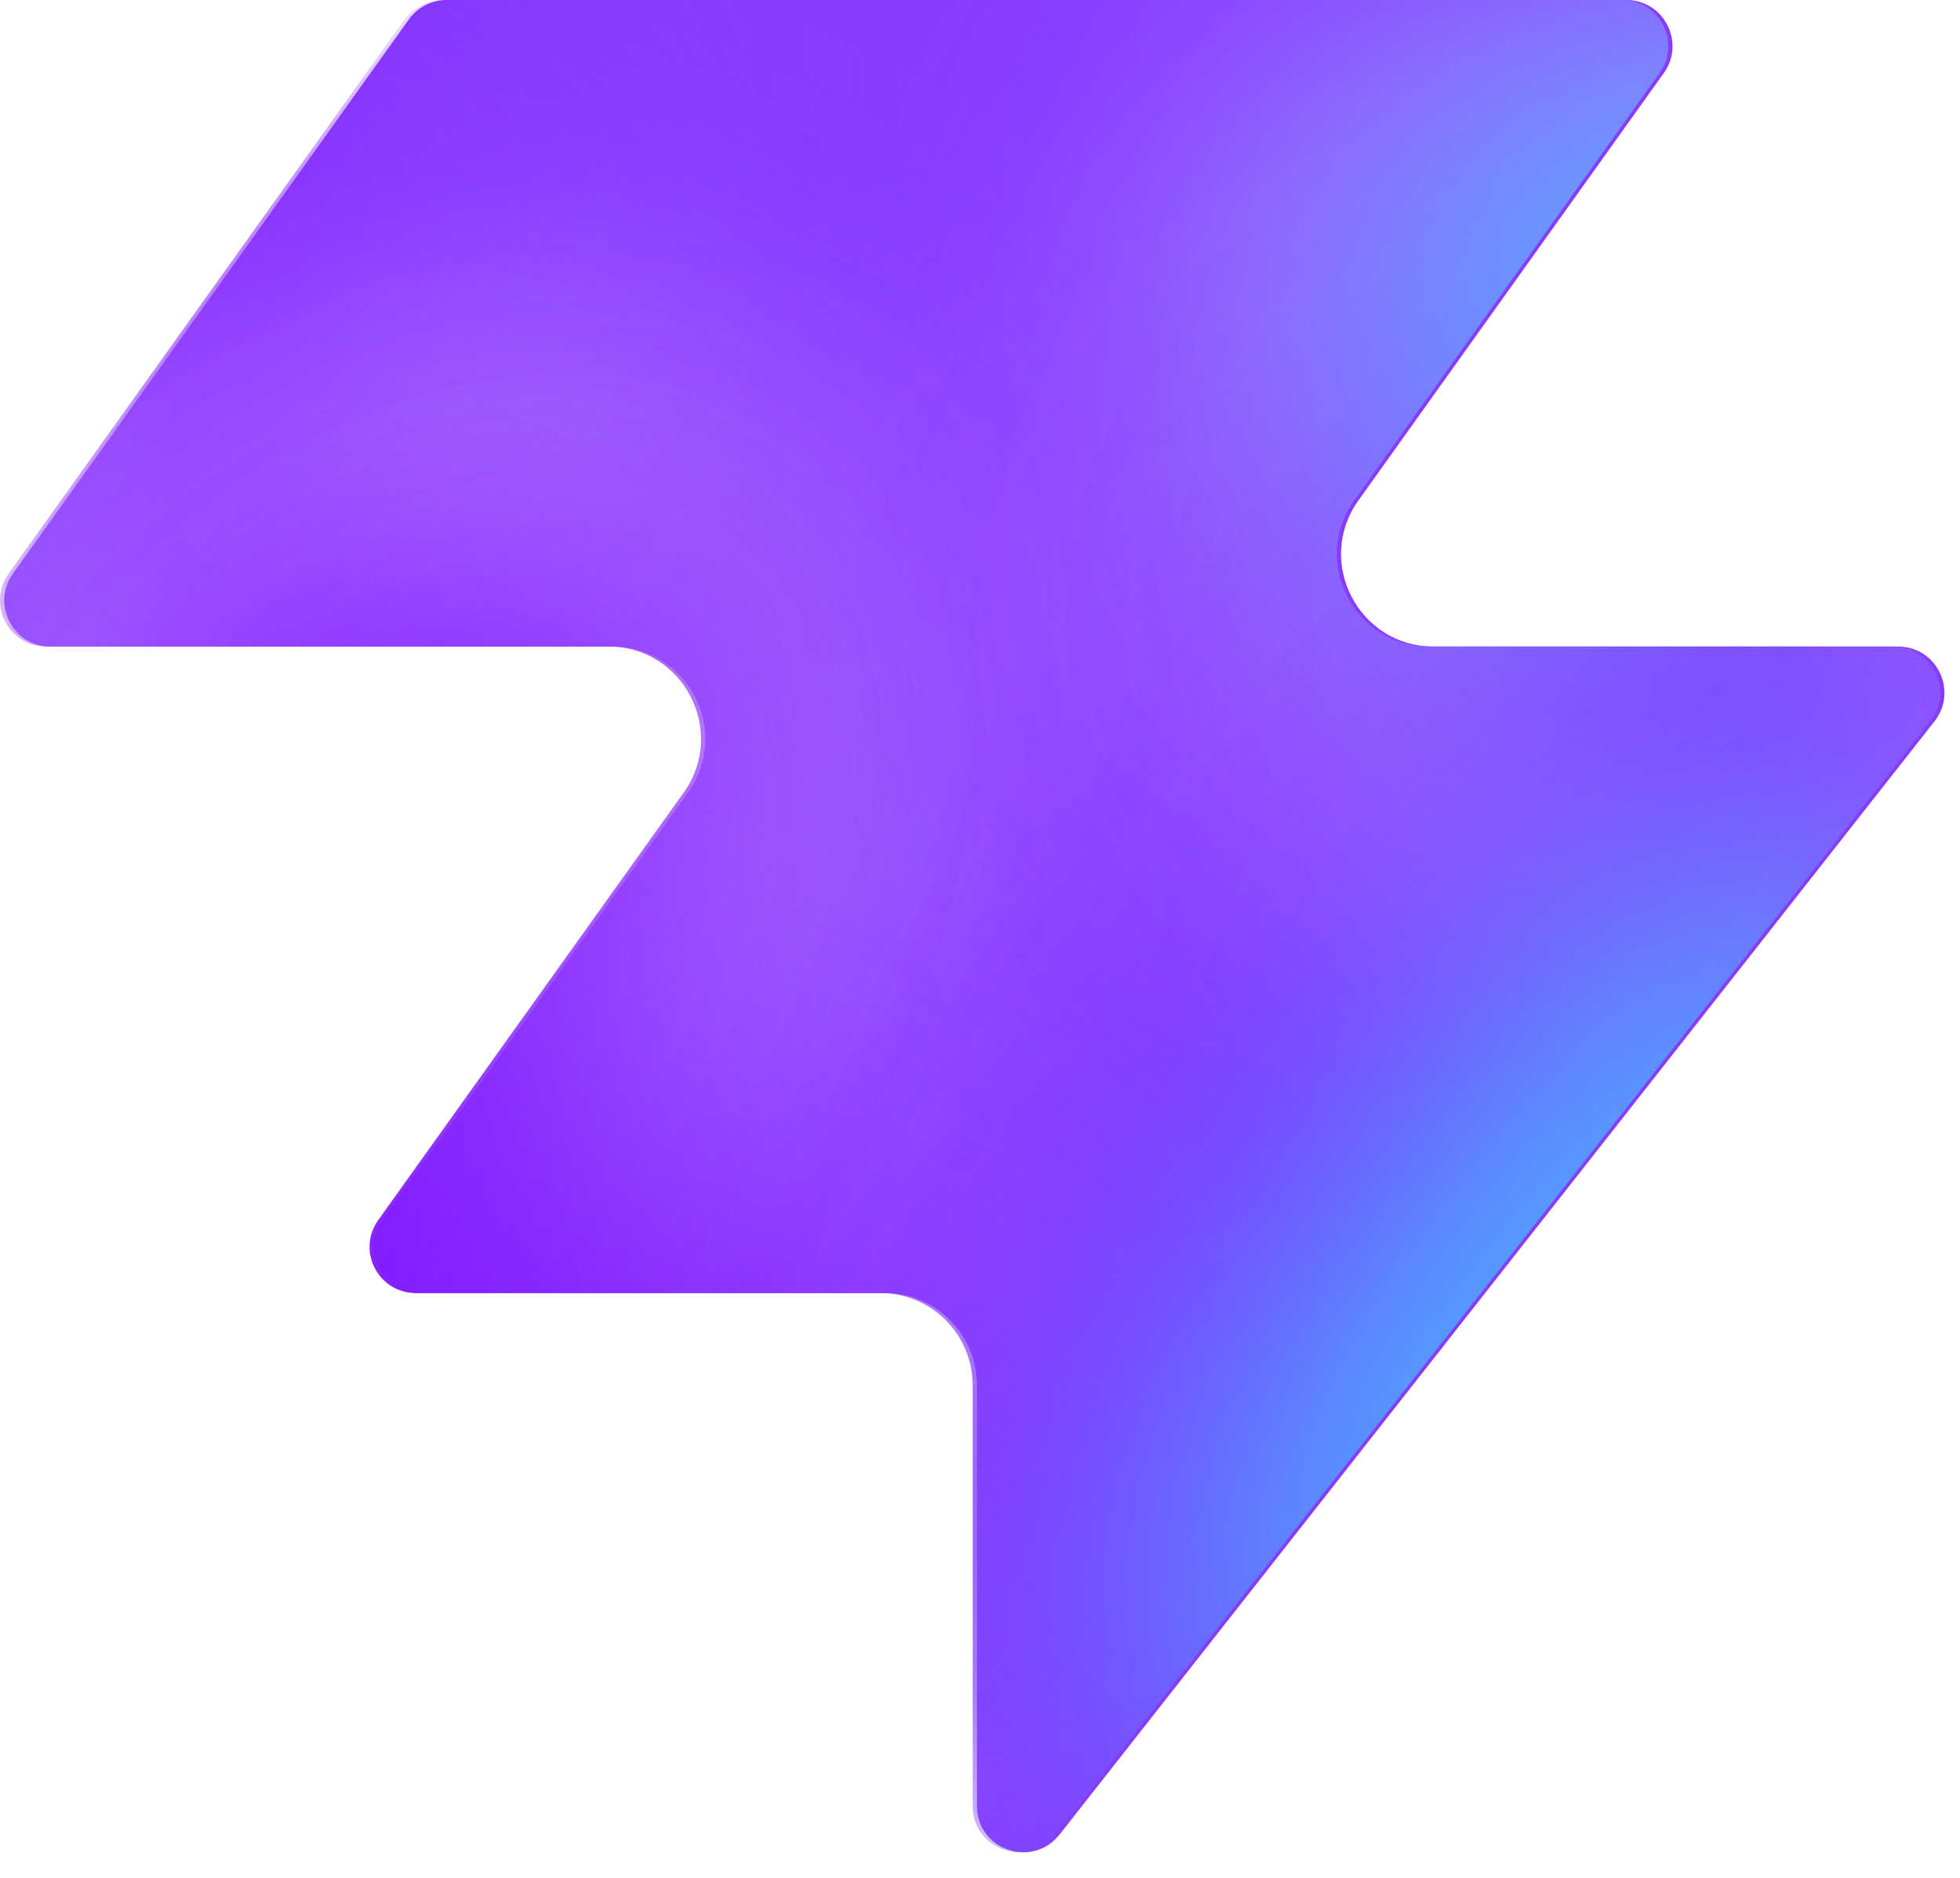
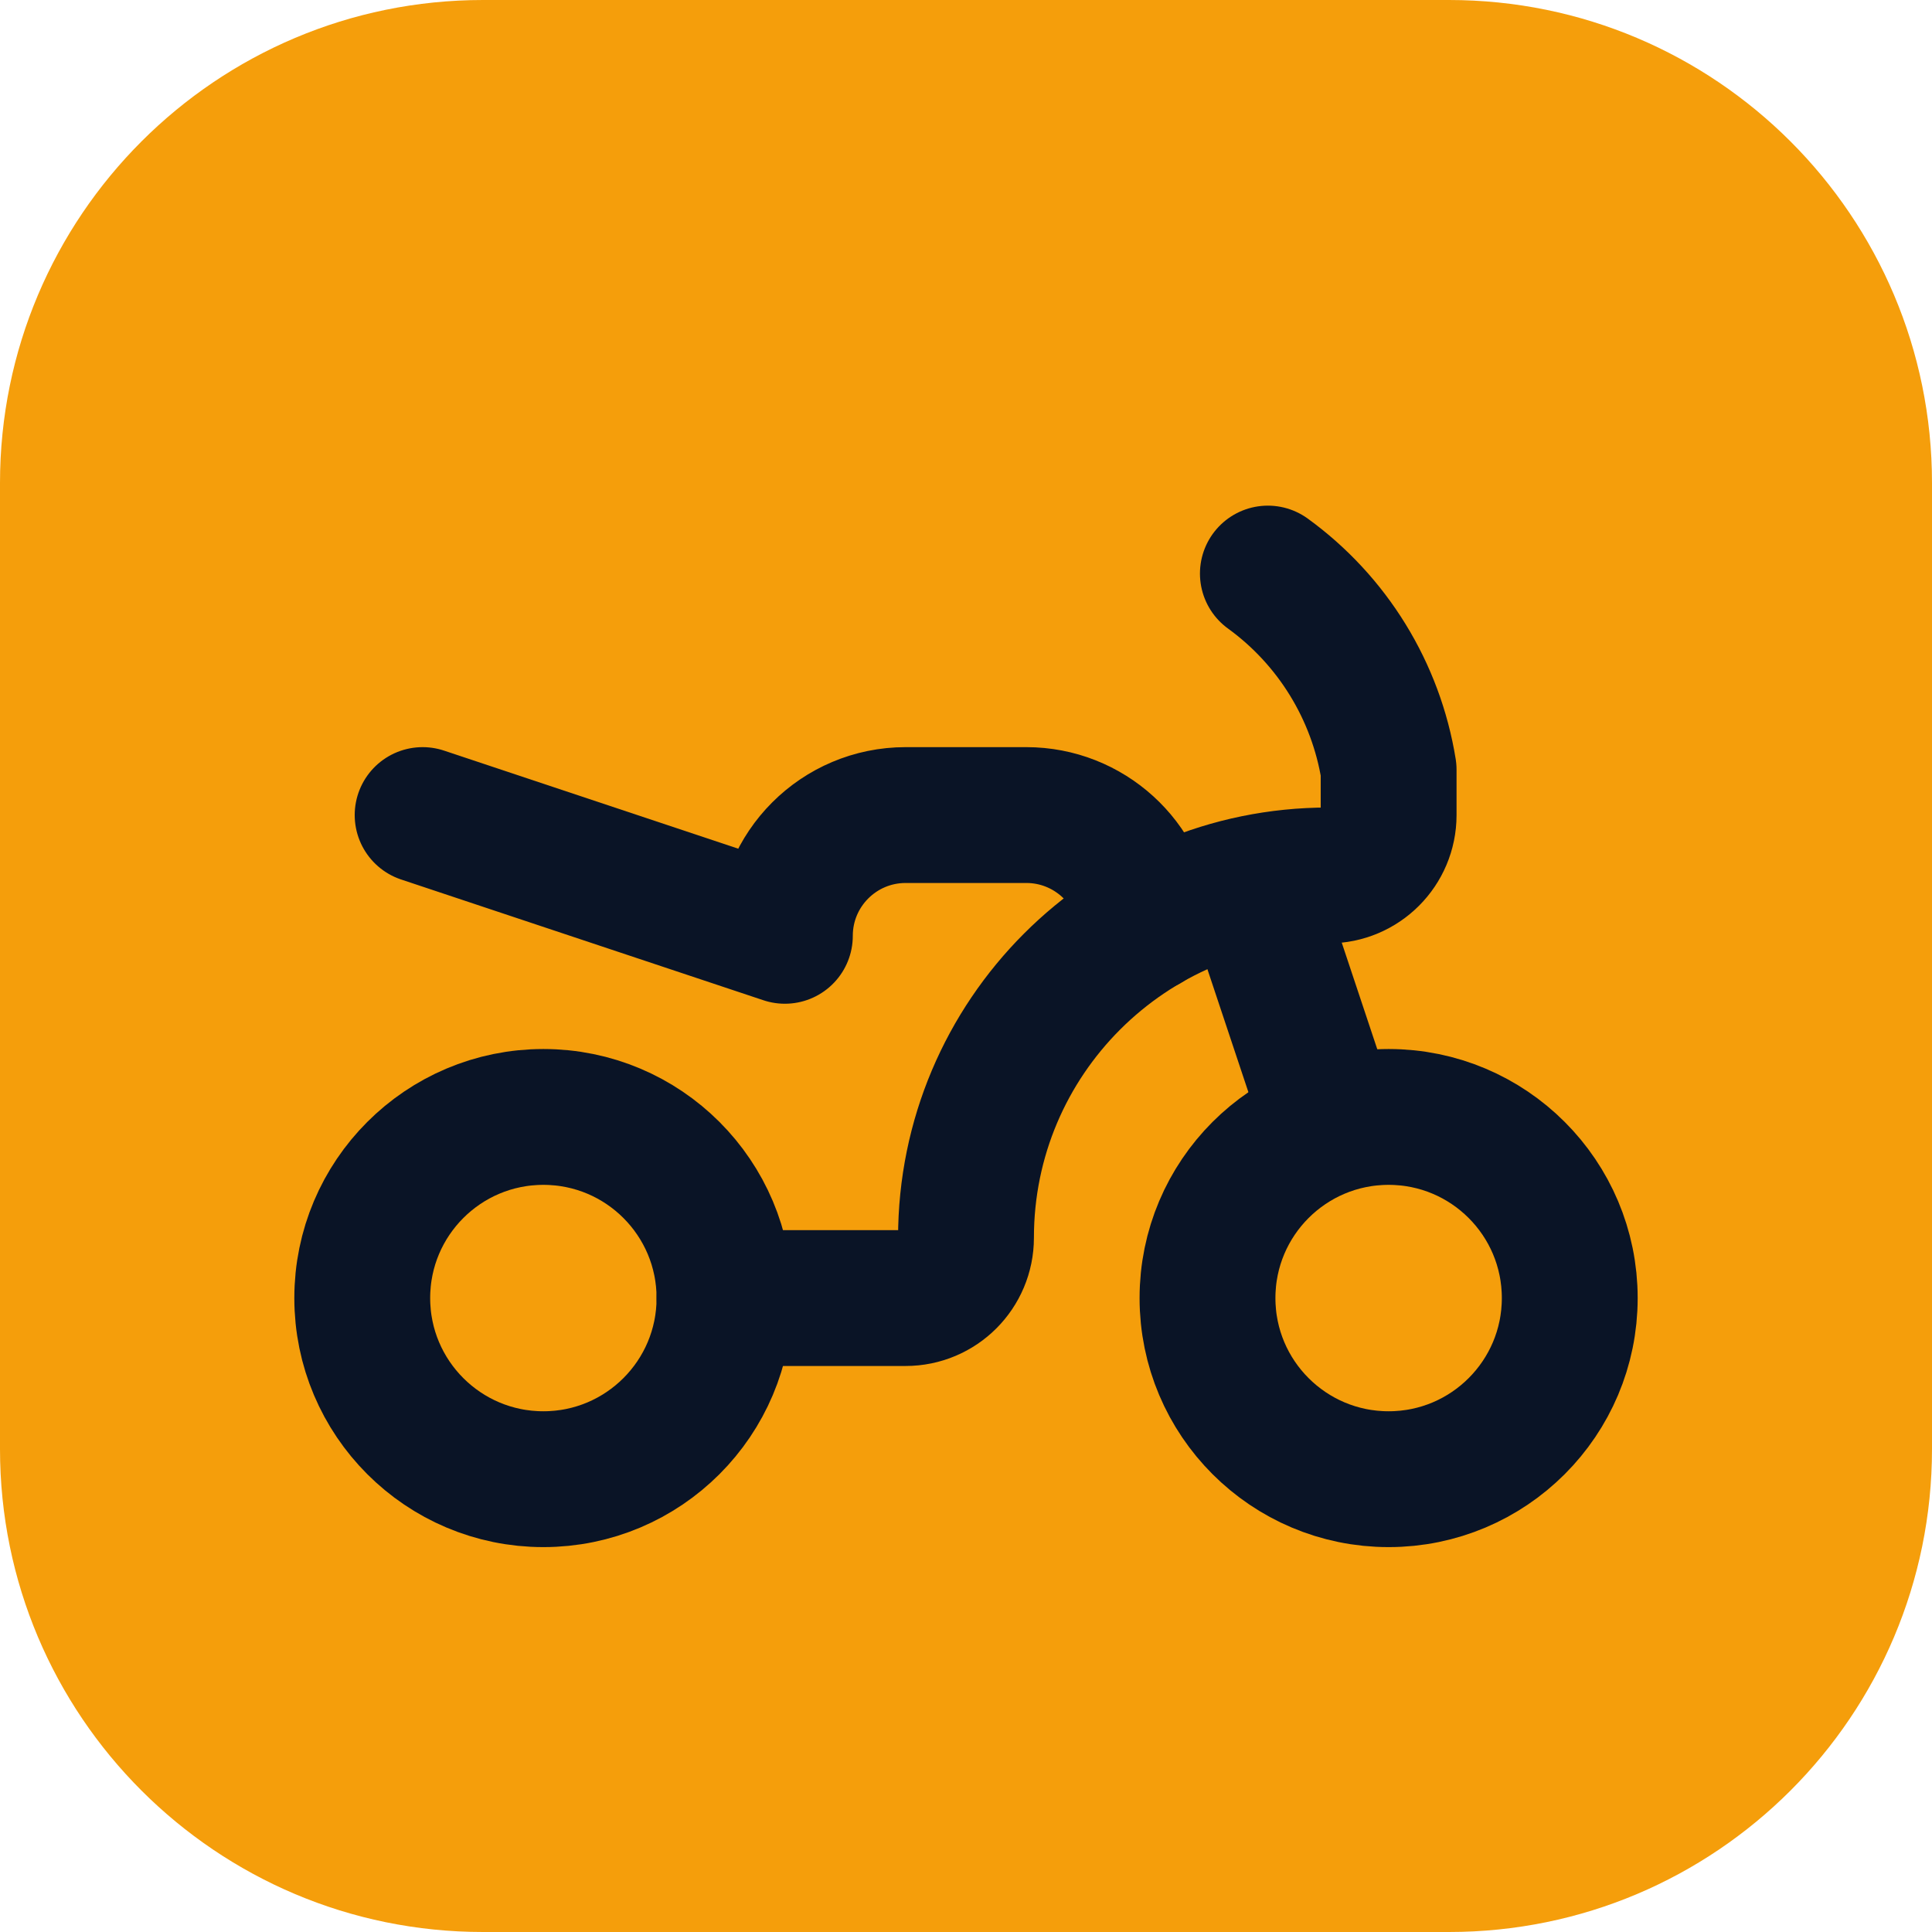
- <svg xmlns="http://www.w3.org/2000/svg" width="48" height="46" fill="none" viewBox="0 0 48 46">
-   <path fill="#863bff" d="M25.946 44.938c-.664.845-2.021.375-2.021-.698V33.937a2.26 2.26 0 0 0-2.262-2.262H10.287c-.92 0-1.456-1.04-.92-1.788l7.48-10.471c1.07-1.497 0-3.578-1.842-3.578H1.237c-.92 0-1.456-1.04-.92-1.788L10.013.474c.214-.297.556-.474.92-.474h28.894c.92 0 1.456 1.04.92 1.788l-7.48 10.471c-1.07 1.498 0 3.579 1.842 3.579h11.377c.943 0 1.473 1.088.89 1.83L25.947 44.94z" style="fill:#863bff;fill:color(display-p3 .525 .23 1);fill-opacity:1" />
-   <mask id="a" width="48" height="46" x="0" y="0" maskUnits="userSpaceOnUse" style="mask-type:alpha">
-     <path fill="#000" d="M25.842 44.938c-.664.844-2.021.375-2.021-.698V33.937a2.26 2.26 0 0 0-2.262-2.262H10.183c-.92 0-1.456-1.04-.92-1.788l7.48-10.471c1.07-1.498 0-3.579-1.842-3.579H1.133c-.92 0-1.456-1.04-.92-1.787L9.91.473c.214-.297.556-.474.92-.474h28.894c.92 0 1.456 1.04.92 1.788l-7.48 10.471c-1.07 1.498 0 3.578 1.842 3.578h11.377c.943 0 1.473 1.088.89 1.832L25.843 44.94z" style="fill:#000;fill-opacity:1" />
-   </mask>
-   <g mask="url(#a)">
-     <g filter="url(#b)">
-       <ellipse cx="5.508" cy="14.704" fill="#ede6ff" rx="5.508" ry="14.704" style="fill:#ede6ff;fill:color(display-p3 .927 .903 1);fill-opacity:1" transform="matrix(.00324 1 1 -.00324 -4.47 31.516)" />
-     </g>
-     <g filter="url(#c)">
-       <ellipse cx="10.399" cy="29.851" fill="#ede6ff" rx="10.399" ry="29.851" style="fill:#ede6ff;fill:color(display-p3 .927 .903 1);fill-opacity:1" transform="matrix(.00324 1 1 -.00324 -39.328 7.883)" />
-     </g>
-     <g filter="url(#d)">
-       <ellipse cx="5.508" cy="30.487" fill="#7e14ff" rx="5.508" ry="30.487" style="fill:#7e14ff;fill:color(display-p3 .492 .077 1);fill-opacity:1" transform="rotate(89.814 -25.913 -14.639)scale(1 -1)" />
-     </g>
-     <g filter="url(#e)">
-       <ellipse cx="5.508" cy="30.599" fill="#7e14ff" rx="5.508" ry="30.599" style="fill:#7e14ff;fill:color(display-p3 .492 .077 1);fill-opacity:1" transform="rotate(89.814 -32.644 -3.334)scale(1 -1)" />
-     </g>
-     <g filter="url(#f)">
-       <ellipse cx="5.508" cy="30.599" fill="#7e14ff" rx="5.508" ry="30.599" style="fill:#7e14ff;fill:color(display-p3 .492 .077 1);fill-opacity:1" transform="matrix(.00324 1 1 -.00324 -34.34 30.47)" />
-     </g>
-     <g filter="url(#g)">
-       <ellipse cx="14.072" cy="22.078" fill="#ede6ff" rx="14.072" ry="22.078" style="fill:#ede6ff;fill:color(display-p3 .927 .903 1);fill-opacity:1" transform="rotate(93.35 24.506 48.493)scale(-1 1)" />
-     </g>
-     <g filter="url(#h)">
-       <ellipse cx="3.47" cy="21.501" fill="#7e14ff" rx="3.47" ry="21.501" style="fill:#7e14ff;fill:color(display-p3 .492 .077 1);fill-opacity:1" transform="rotate(89.009 28.708 47.59)scale(-1 1)" />
-     </g>
-     <g filter="url(#i)">
-       <ellipse cx="3.47" cy="21.501" fill="#7e14ff" rx="3.47" ry="21.501" style="fill:#7e14ff;fill:color(display-p3 .492 .077 1);fill-opacity:1" transform="rotate(89.009 28.708 47.59)scale(-1 1)" />
-     </g>
-     <g filter="url(#j)">
-       <ellipse cx=".387" cy="8.972" fill="#7e14ff" rx="4.407" ry="29.108" style="fill:#7e14ff;fill:color(display-p3 .492 .077 1);fill-opacity:1" transform="rotate(39.51 .387 8.972)" />
-     </g>
-     <g filter="url(#k)">
-       <ellipse cx="47.523" cy="-6.092" fill="#7e14ff" rx="4.407" ry="29.108" style="fill:#7e14ff;fill:color(display-p3 .492 .077 1);fill-opacity:1" transform="rotate(37.892 47.523 -6.092)" />
-     </g>
-     <g filter="url(#l)">
-       <ellipse cx="41.412" cy="6.333" fill="#47bfff" rx="5.971" ry="9.665" style="fill:#47bfff;fill:color(display-p3 .28 .748 1);fill-opacity:1" transform="rotate(37.892 41.412 6.333)" />
-     </g>
-     <g filter="url(#m)">
-       <ellipse cx="-1.879" cy="38.332" fill="#7e14ff" rx="4.407" ry="29.108" style="fill:#7e14ff;fill:color(display-p3 .492 .077 1);fill-opacity:1" transform="rotate(37.892 -1.88 38.332)" />
-     </g>
-     <g filter="url(#n)">
-       <ellipse cx="-1.879" cy="38.332" fill="#7e14ff" rx="4.407" ry="29.108" style="fill:#7e14ff;fill:color(display-p3 .492 .077 1);fill-opacity:1" transform="rotate(37.892 -1.88 38.332)" />
-     </g>
-     <g filter="url(#o)">
-       <ellipse cx="35.651" cy="29.907" fill="#7e14ff" rx="4.407" ry="29.108" style="fill:#7e14ff;fill:color(display-p3 .492 .077 1);fill-opacity:1" transform="rotate(37.892 35.651 29.907)" />
-     </g>
-     <g filter="url(#p)">
-       <ellipse cx="38.418" cy="32.4" fill="#47bfff" rx="5.971" ry="15.297" style="fill:#47bfff;fill:color(display-p3 .28 .748 1);fill-opacity:1" transform="rotate(37.892 38.418 32.4)" />
-     </g>
+ <svg xmlns="http://www.w3.org/2000/svg" width="32" height="32" viewBox="0 0 32 32">
+   <rect width="32" height="32" rx="8" fill="#f59e0b" />
+   <g transform="translate(4 4.5)" fill="none" stroke="#0a1426" stroke-width="2.25" stroke-linecap="round" stroke-linejoin="round">
+     <path d="m18 14-1-3" />
+     <path d="m3 9 6 2a2 2 0 0 1 2-2h2a2 2 0 0 1 1.99 1.81" />
+     <path d="M8 17h3a1 1 0 0 0 1-1 6 6 0 0 1 6-6 1 1 0 0 0 1-1v-.75A5 5 0 0 0 17 5" />
+     <circle cx="19" cy="17" r="3" />
+     <circle cx="5" cy="17" r="3" />
  </g>
-   <defs>
-     <filter id="b" width="60.045" height="41.654" x="-19.77" y="16.149" color-interpolation-filters="sRGB" filterUnits="userSpaceOnUse">
-       <feFlood flood-opacity="0" result="BackgroundImageFix" />
-       <feBlend in="SourceGraphic" in2="BackgroundImageFix" result="shape" />
-       <feGaussianBlur result="effect1_foregroundBlur_2002_17158" stdDeviation="7.659" />
-     </filter>
-     <filter id="c" width="90.34" height="51.437" x="-54.613" y="-7.533" color-interpolation-filters="sRGB" filterUnits="userSpaceOnUse">
-       <feFlood flood-opacity="0" result="BackgroundImageFix" />
-       <feBlend in="SourceGraphic" in2="BackgroundImageFix" result="shape" />
-       <feGaussianBlur result="effect1_foregroundBlur_2002_17158" stdDeviation="7.659" />
-     </filter>
-     <filter id="d" width="79.355" height="29.4" x="-49.64" y="2.03" color-interpolation-filters="sRGB" filterUnits="userSpaceOnUse">
-       <feFlood flood-opacity="0" result="BackgroundImageFix" />
-       <feBlend in="SourceGraphic" in2="BackgroundImageFix" result="shape" />
-       <feGaussianBlur result="effect1_foregroundBlur_2002_17158" stdDeviation="4.596" />
-     </filter>
-     <filter id="e" width="79.579" height="29.4" x="-45.045" y="20.029" color-interpolation-filters="sRGB" filterUnits="userSpaceOnUse">
-       <feFlood flood-opacity="0" result="BackgroundImageFix" />
-       <feBlend in="SourceGraphic" in2="BackgroundImageFix" result="shape" />
-       <feGaussianBlur result="effect1_foregroundBlur_2002_17158" stdDeviation="4.596" />
-     </filter>
-     <filter id="f" width="79.579" height="29.4" x="-43.513" y="21.178" color-interpolation-filters="sRGB" filterUnits="userSpaceOnUse">
-       <feFlood flood-opacity="0" result="BackgroundImageFix" />
-       <feBlend in="SourceGraphic" in2="BackgroundImageFix" result="shape" />
-       <feGaussianBlur result="effect1_foregroundBlur_2002_17158" stdDeviation="4.596" />
-     </filter>
-     <filter id="g" width="74.749" height="58.852" x="15.756" y="-17.901" color-interpolation-filters="sRGB" filterUnits="userSpaceOnUse">
-       <feFlood flood-opacity="0" result="BackgroundImageFix" />
-       <feBlend in="SourceGraphic" in2="BackgroundImageFix" result="shape" />
-       <feGaussianBlur result="effect1_foregroundBlur_2002_17158" stdDeviation="7.659" />
-     </filter>
-     <filter id="h" width="61.377" height="25.362" x="23.548" y="2.284" color-interpolation-filters="sRGB" filterUnits="userSpaceOnUse">
-       <feFlood flood-opacity="0" result="BackgroundImageFix" />
-       <feBlend in="SourceGraphic" in2="BackgroundImageFix" result="shape" />
-       <feGaussianBlur result="effect1_foregroundBlur_2002_17158" stdDeviation="4.596" />
-     </filter>
-     <filter id="i" width="61.377" height="25.362" x="23.548" y="2.284" color-interpolation-filters="sRGB" filterUnits="userSpaceOnUse">
-       <feFlood flood-opacity="0" result="BackgroundImageFix" />
-       <feBlend in="SourceGraphic" in2="BackgroundImageFix" result="shape" />
-       <feGaussianBlur result="effect1_foregroundBlur_2002_17158" stdDeviation="4.596" />
-     </filter>
-     <filter id="j" width="56.045" height="63.649" x="-27.636" y="-22.853" color-interpolation-filters="sRGB" filterUnits="userSpaceOnUse">
-       <feFlood flood-opacity="0" result="BackgroundImageFix" />
-       <feBlend in="SourceGraphic" in2="BackgroundImageFix" result="shape" />
-       <feGaussianBlur result="effect1_foregroundBlur_2002_17158" stdDeviation="4.596" />
-     </filter>
-     <filter id="k" width="54.814" height="64.646" x="20.116" y="-38.415" color-interpolation-filters="sRGB" filterUnits="userSpaceOnUse">
-       <feFlood flood-opacity="0" result="BackgroundImageFix" />
-       <feBlend in="SourceGraphic" in2="BackgroundImageFix" result="shape" />
-       <feGaussianBlur result="effect1_foregroundBlur_2002_17158" stdDeviation="4.596" />
-     </filter>
-     <filter id="l" width="33.541" height="35.313" x="24.641" y="-11.323" color-interpolation-filters="sRGB" filterUnits="userSpaceOnUse">
-       <feFlood flood-opacity="0" result="BackgroundImageFix" />
-       <feBlend in="SourceGraphic" in2="BackgroundImageFix" result="shape" />
-       <feGaussianBlur result="effect1_foregroundBlur_2002_17158" stdDeviation="4.596" />
-     </filter>
-     <filter id="m" width="54.814" height="64.646" x="-29.286" y="6.009" color-interpolation-filters="sRGB" filterUnits="userSpaceOnUse">
-       <feFlood flood-opacity="0" result="BackgroundImageFix" />
-       <feBlend in="SourceGraphic" in2="BackgroundImageFix" result="shape" />
-       <feGaussianBlur result="effect1_foregroundBlur_2002_17158" stdDeviation="4.596" />
-     </filter>
-     <filter id="n" width="54.814" height="64.646" x="-29.286" y="6.009" color-interpolation-filters="sRGB" filterUnits="userSpaceOnUse">
-       <feFlood flood-opacity="0" result="BackgroundImageFix" />
-       <feBlend in="SourceGraphic" in2="BackgroundImageFix" result="shape" />
-       <feGaussianBlur result="effect1_foregroundBlur_2002_17158" stdDeviation="4.596" />
-     </filter>
-     <filter id="o" width="54.814" height="64.646" x="8.244" y="-2.416" color-interpolation-filters="sRGB" filterUnits="userSpaceOnUse">
-       <feFlood flood-opacity="0" result="BackgroundImageFix" />
-       <feBlend in="SourceGraphic" in2="BackgroundImageFix" result="shape" />
-       <feGaussianBlur result="effect1_foregroundBlur_2002_17158" stdDeviation="4.596" />
-     </filter>
-     <filter id="p" width="39.409" height="43.623" x="18.713" y="10.588" color-interpolation-filters="sRGB" filterUnits="userSpaceOnUse">
-       <feFlood flood-opacity="0" result="BackgroundImageFix" />
-       <feBlend in="SourceGraphic" in2="BackgroundImageFix" result="shape" />
-       <feGaussianBlur result="effect1_foregroundBlur_2002_17158" stdDeviation="4.596" />
-     </filter>
-   </defs>
</svg>
